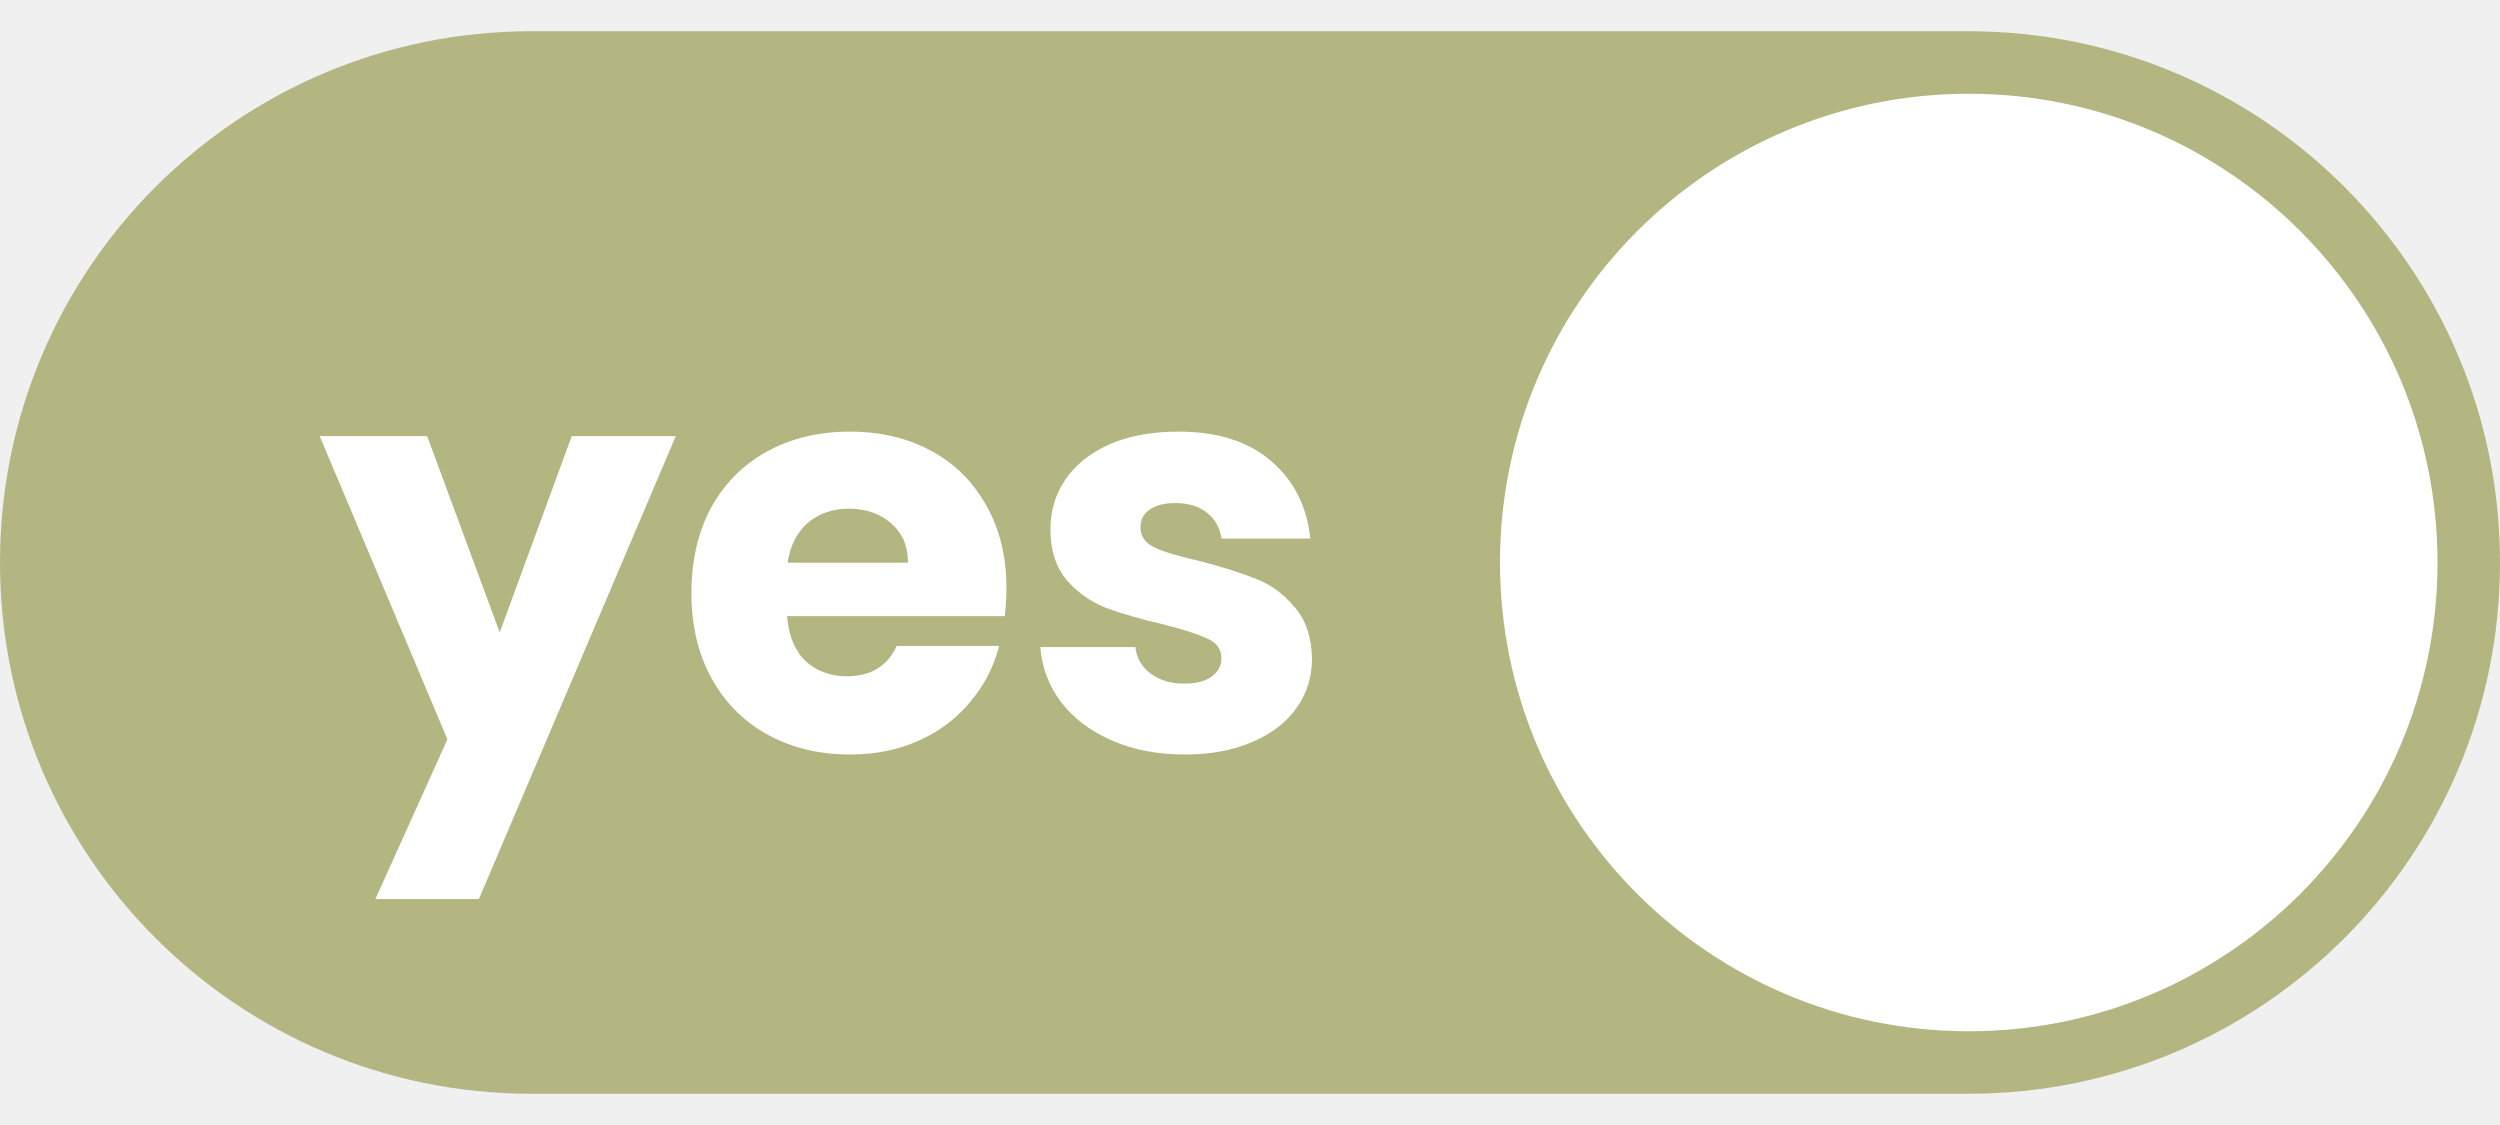
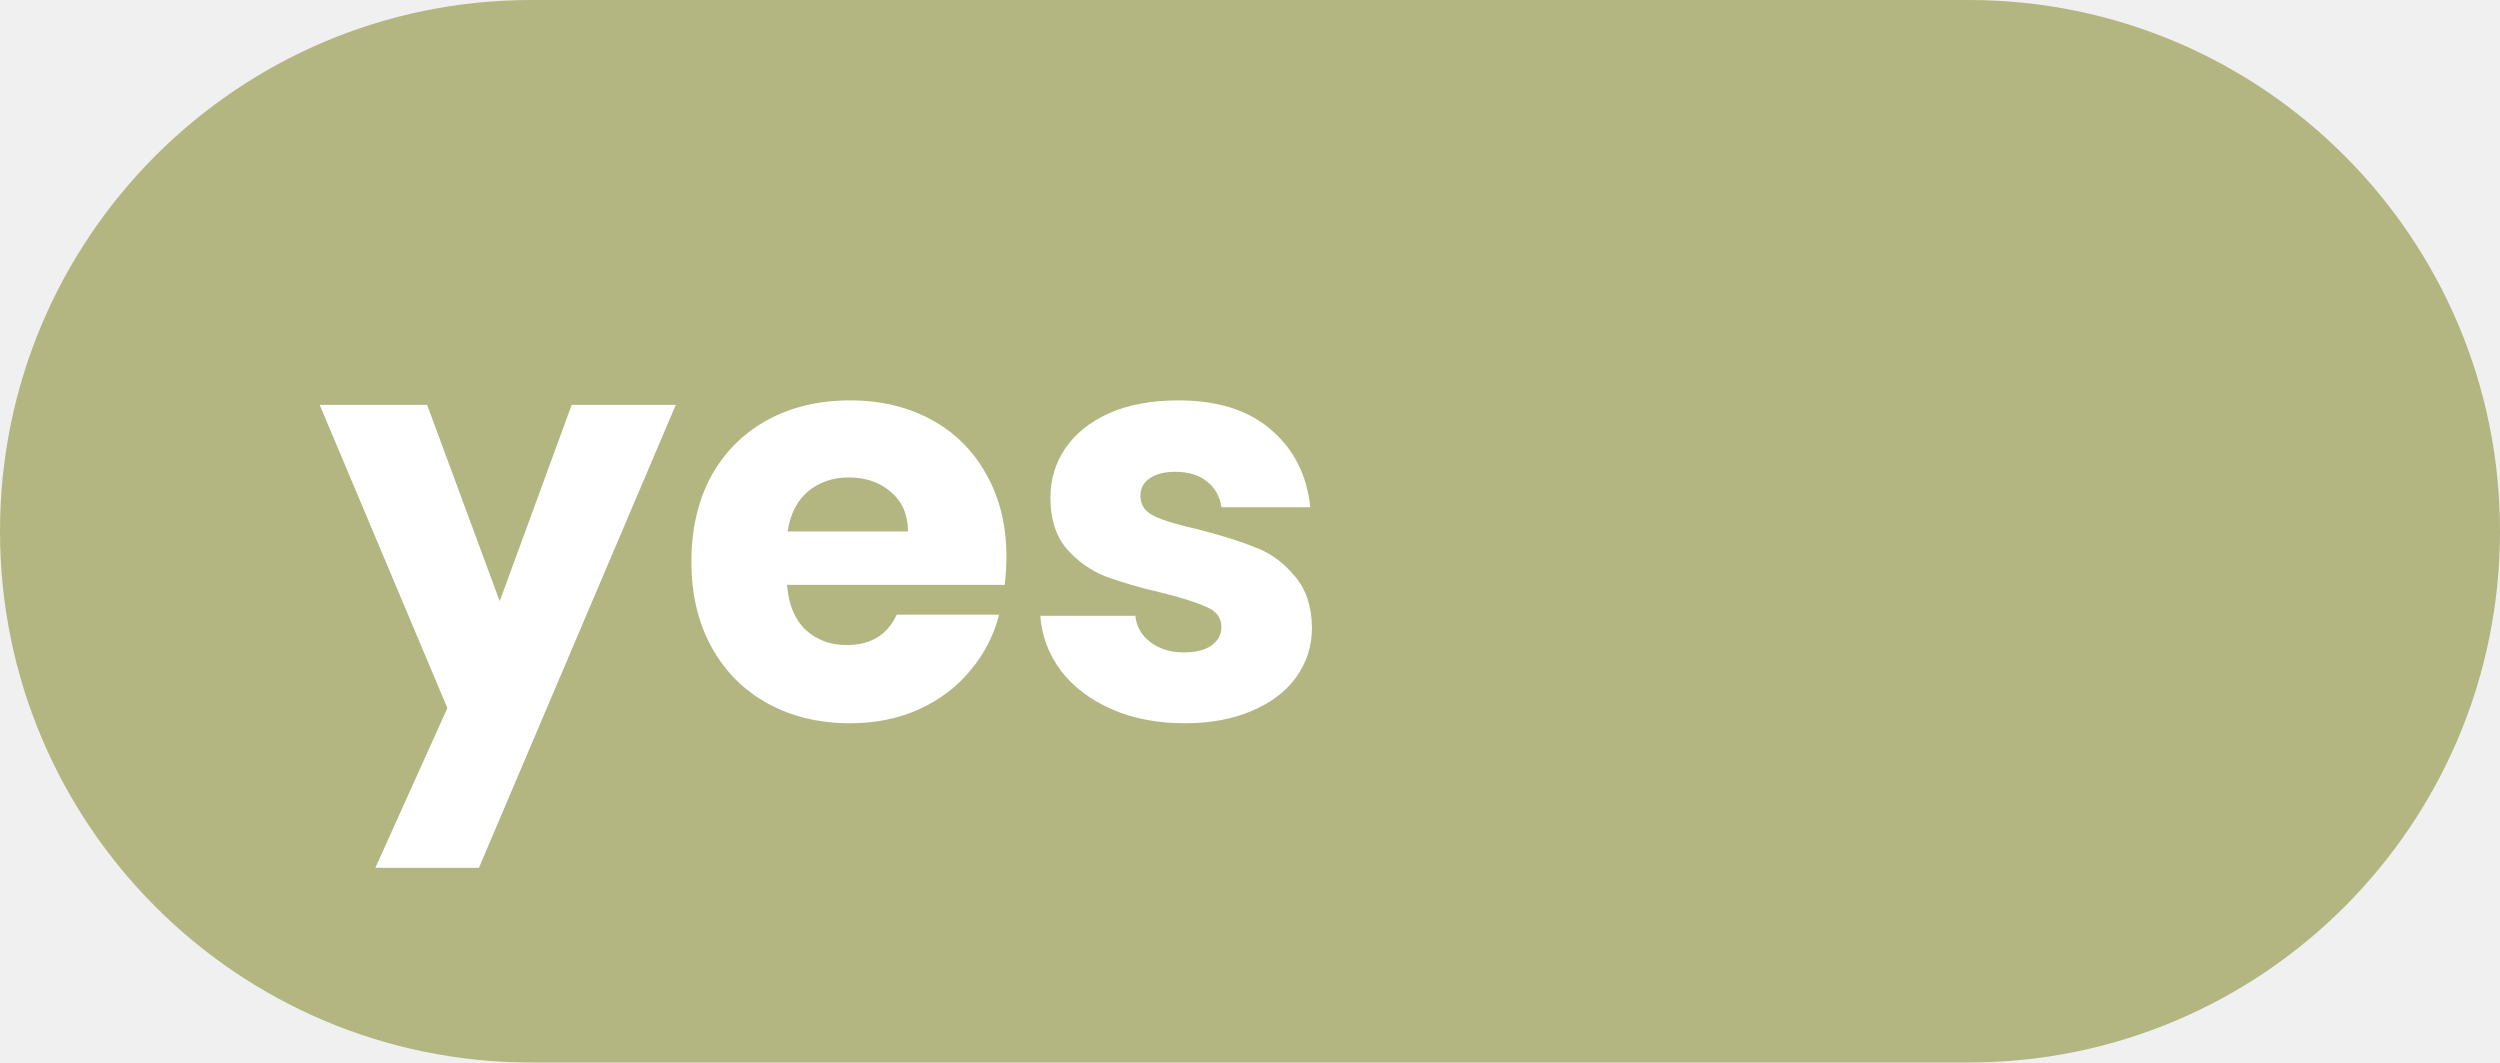
- <svg xmlns="http://www.w3.org/2000/svg" width="80" height="36" viewBox="0 0 80 36" fill="none">
-   <rect y="1" width="80" height="34" rx="17" fill="#B3B681" />
-   <path d="M21.625 13.956L15.325 28.77H12.013L14.317 23.658L10.231 13.956H13.669L15.991 20.238L18.295 13.956H21.625ZM32.206 18.816C32.206 19.104 32.188 19.404 32.152 19.716H25.186C25.234 20.34 25.432 20.82 25.78 21.156C26.14 21.48 26.578 21.642 27.094 21.642C27.862 21.642 28.396 21.318 28.696 20.67H31.972C31.804 21.33 31.498 21.924 31.054 22.452C30.622 22.98 30.076 23.394 29.416 23.694C28.756 23.994 28.018 24.144 27.202 24.144C26.218 24.144 25.342 23.934 24.574 23.514C23.806 23.094 23.206 22.494 22.774 21.714C22.342 20.934 22.126 20.022 22.126 18.978C22.126 17.934 22.336 17.022 22.756 16.242C23.188 15.462 23.788 14.862 24.556 14.442C25.324 14.022 26.206 13.812 27.202 13.812C28.174 13.812 29.038 14.016 29.794 14.424C30.55 14.832 31.138 15.414 31.558 16.17C31.99 16.926 32.206 17.808 32.206 18.816ZM29.056 18.006C29.056 17.478 28.876 17.058 28.516 16.746C28.156 16.434 27.706 16.278 27.166 16.278C26.65 16.278 26.212 16.428 25.852 16.728C25.504 17.028 25.288 17.454 25.204 18.006H29.056ZM37.916 24.144C37.04 24.144 36.26 23.994 35.576 23.694C34.892 23.394 34.352 22.986 33.956 22.47C33.56 21.942 33.338 21.354 33.29 20.706H36.332C36.368 21.054 36.53 21.336 36.818 21.552C37.106 21.768 37.46 21.876 37.88 21.876C38.264 21.876 38.558 21.804 38.762 21.66C38.978 21.504 39.086 21.306 39.086 21.066C39.086 20.778 38.936 20.568 38.636 20.436C38.336 20.292 37.85 20.136 37.178 19.968C36.458 19.8 35.858 19.626 35.378 19.446C34.898 19.254 34.484 18.96 34.136 18.564C33.788 18.156 33.614 17.61 33.614 16.926C33.614 16.35 33.77 15.828 34.082 15.36C34.406 14.88 34.874 14.502 35.486 14.226C36.11 13.95 36.848 13.812 37.7 13.812C38.96 13.812 39.95 14.124 40.67 14.748C41.402 15.372 41.822 16.2 41.93 17.232H39.086C39.038 16.884 38.882 16.608 38.618 16.404C38.366 16.2 38.03 16.098 37.61 16.098C37.25 16.098 36.974 16.17 36.782 16.314C36.59 16.446 36.494 16.632 36.494 16.872C36.494 17.16 36.644 17.376 36.944 17.52C37.256 17.664 37.736 17.808 38.384 17.952C39.128 18.144 39.734 18.336 40.202 18.528C40.67 18.708 41.078 19.008 41.426 19.428C41.786 19.836 41.972 20.388 41.984 21.084C41.984 21.672 41.816 22.2 41.48 22.668C41.156 23.124 40.682 23.484 40.058 23.748C39.446 24.012 38.732 24.144 37.916 24.144Z" fill="white" />
-   <rect x="48" y="3" width="30" height="30" rx="15" fill="white" />
+ <svg xmlns="http://www.w3.org/2000/svg" width="80" height="34" viewBox="0 0 80 34" fill="none">
+   <rect width="80" height="34" rx="17" fill="#B3B681" />
+   <path d="M37.915 23.144C37.039 23.144 36.259 22.994 35.575 22.694C34.891 22.394 34.351 21.986 33.955 21.47C33.559 20.942 33.337 20.354 33.289 19.706H36.331C36.367 20.054 36.529 20.336 36.817 20.552C37.105 20.768 37.459 20.876 37.879 20.876C38.263 20.876 38.557 20.804 38.761 20.66C38.977 20.504 39.085 20.306 39.085 20.066C39.085 19.778 38.935 19.568 38.635 19.436C38.335 19.292 37.849 19.136 37.177 18.968C36.457 18.8 35.857 18.626 35.377 18.446C34.897 18.254 34.483 17.96 34.135 17.564C33.787 17.156 33.613 16.61 33.613 15.926C33.613 15.35 33.769 14.828 34.081 14.36C34.405 13.88 34.873 13.502 35.485 13.226C36.109 12.95 36.847 12.812 37.699 12.812C38.959 12.812 39.949 13.124 40.669 13.748C41.401 14.372 41.821 15.2 41.929 16.232H39.085C39.037 15.884 38.881 15.608 38.617 15.404C38.365 15.2 38.029 15.098 37.609 15.098C37.249 15.098 36.973 15.17 36.781 15.314C36.589 15.446 36.493 15.632 36.493 15.872C36.493 16.16 36.643 16.376 36.943 16.52C37.255 16.664 37.735 16.808 38.383 16.952C39.127 17.144 39.733 17.336 40.201 17.528C40.669 17.708 41.077 18.008 41.425 18.428C41.785 18.836 41.971 19.388 41.983 20.084C41.983 20.672 41.815 21.2 41.479 21.668C41.155 22.124 40.681 22.484 40.057 22.748C39.445 23.012 38.731 23.144 37.915 23.144Z" fill="white" />
+   <path d="M32.205 17.816C32.205 18.104 32.187 18.404 32.151 18.716H25.185C25.233 19.34 25.431 19.82 25.779 20.156C26.139 20.48 26.577 20.642 27.093 20.642C27.861 20.642 28.395 20.318 28.695 19.67H31.971C31.803 20.33 31.497 20.924 31.053 21.452C30.621 21.98 30.075 22.394 29.415 22.694C28.755 22.994 28.017 23.144 27.201 23.144C26.217 23.144 25.341 22.934 24.573 22.514C23.805 22.094 23.205 21.494 22.773 20.714C22.341 19.934 22.125 19.022 22.125 17.978C22.125 16.934 22.335 16.022 22.755 15.242C23.187 14.462 23.787 13.862 24.555 13.442C25.323 13.022 26.205 12.812 27.201 12.812C28.173 12.812 29.037 13.016 29.793 13.424C30.549 13.832 31.137 14.414 31.557 15.17C31.989 15.926 32.205 16.808 32.205 17.816ZM29.055 17.006C29.055 16.478 28.875 16.058 28.515 15.746C28.155 15.434 27.705 15.278 27.165 15.278C26.649 15.278 26.211 15.428 25.851 15.728C25.503 16.028 25.287 16.454 25.203 17.006H29.055Z" fill="white" />
+   <path d="M21.625 12.956L15.325 27.77H12.012L14.316 22.658L10.23 12.956H13.668L15.991 19.238L18.294 12.956H21.625Z" fill="white" />
</svg>
